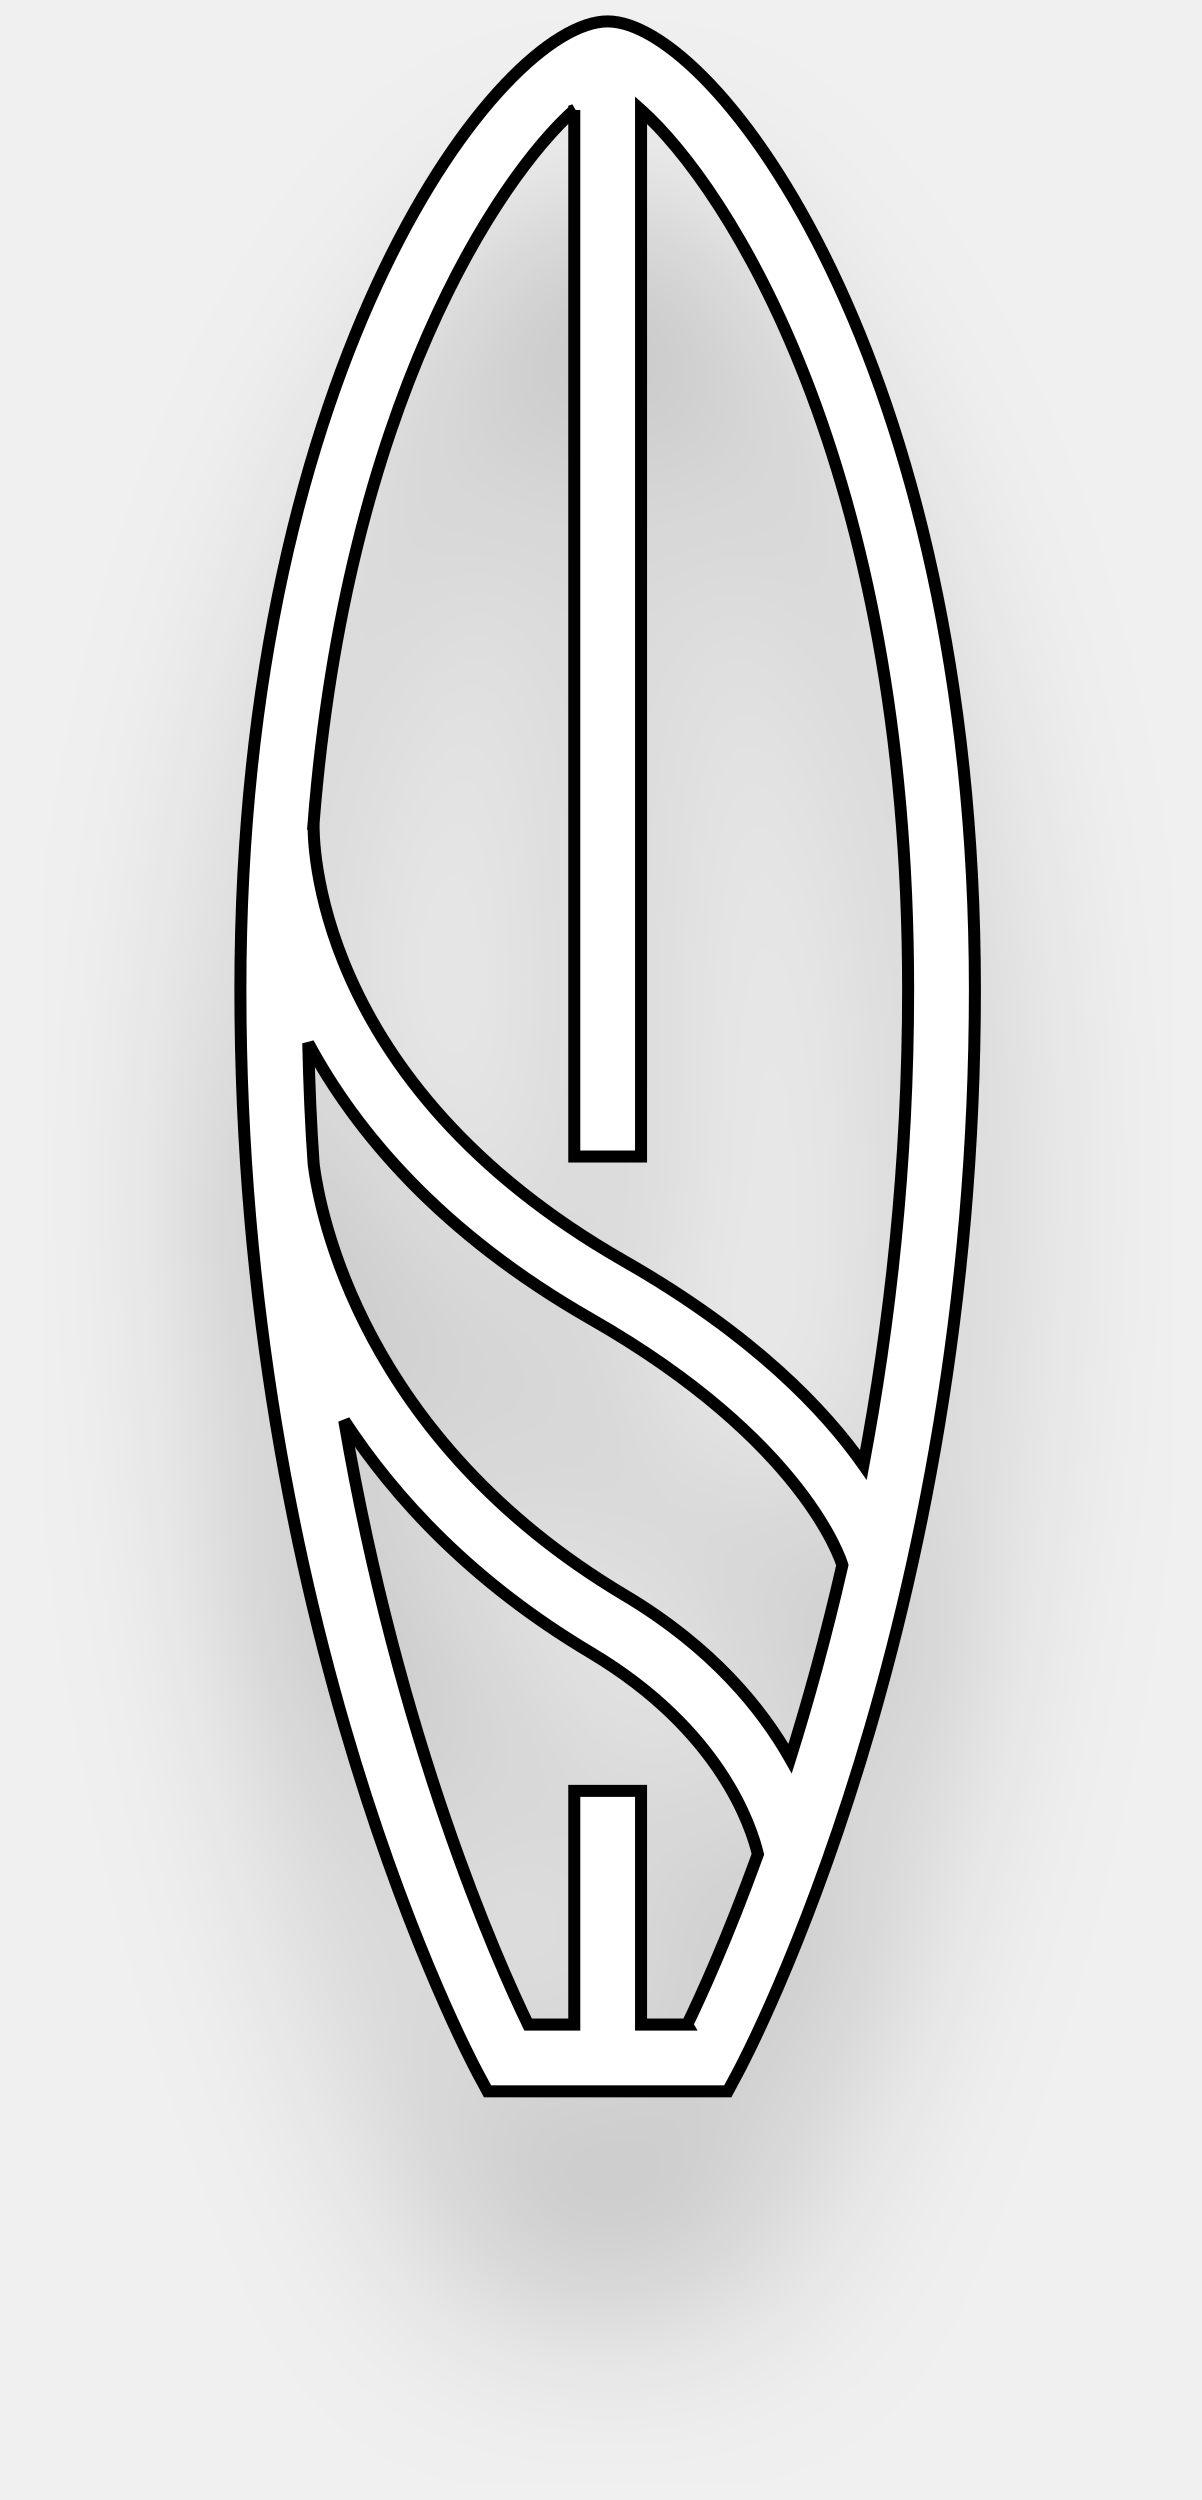
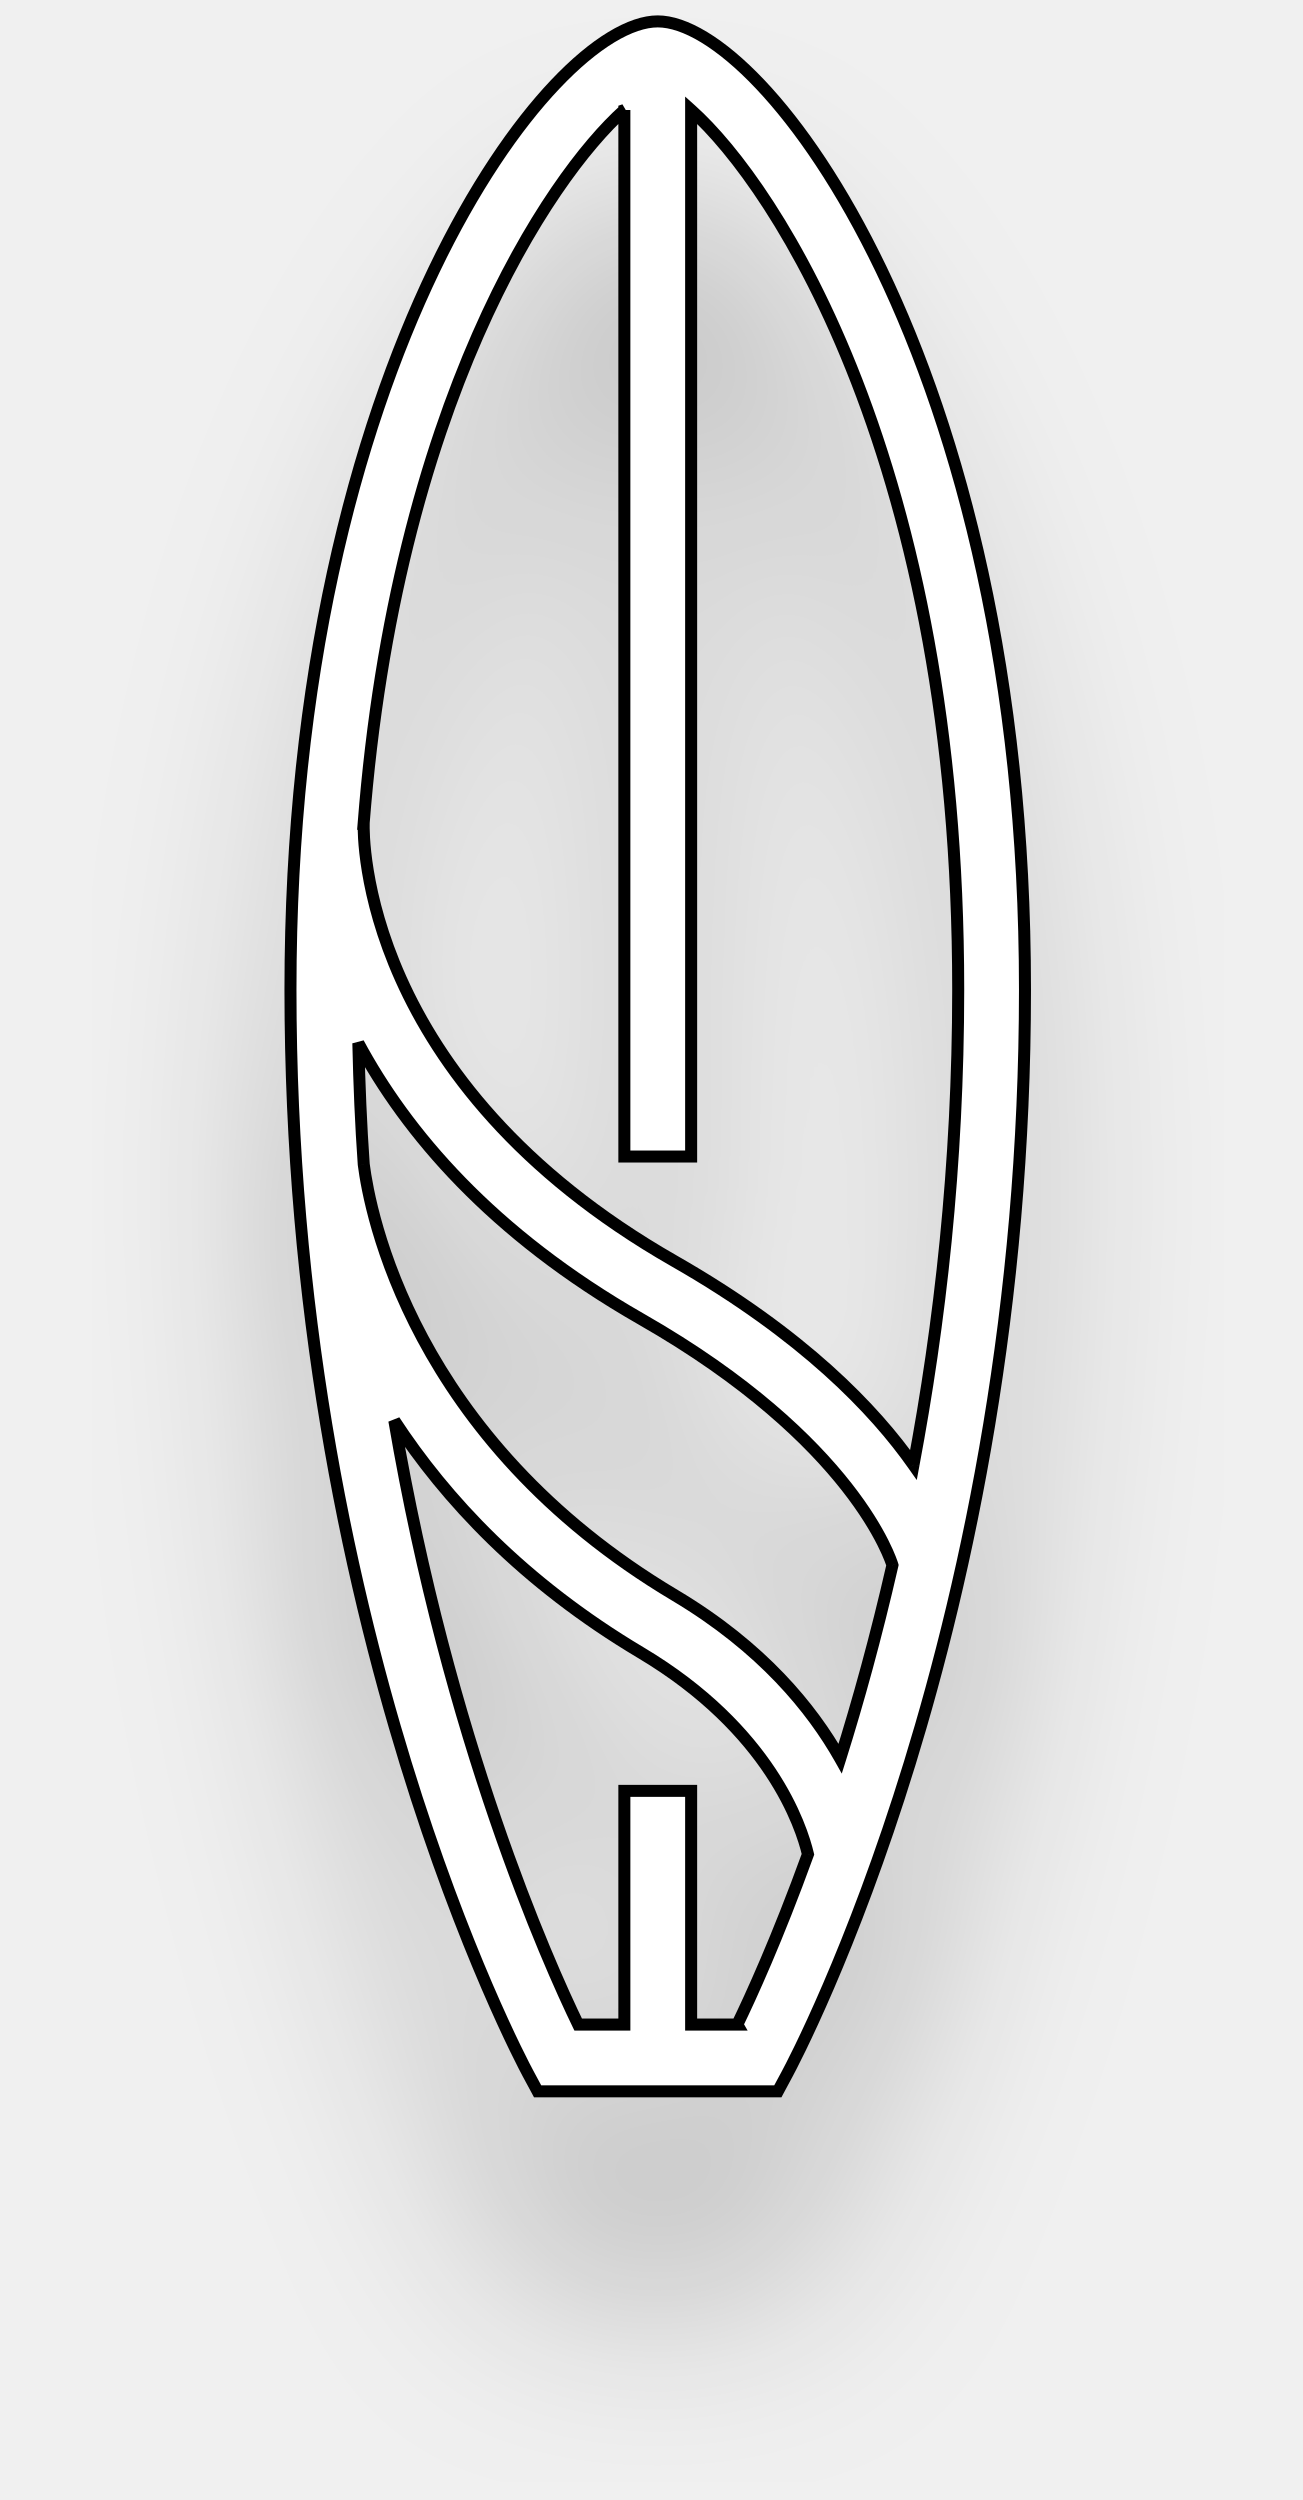
- <svg xmlns="http://www.w3.org/2000/svg" width="25" height="52" viewBox="0 0 25 52" fill="none">
+ <svg xmlns="http://www.w3.org/2000/svg" width="25" height="48" viewBox="0 0 25 52" fill="none">
  <g filter="url(#filter0_d)">
    <path fill-rule="evenodd" clip-rule="evenodd" d="M5 20.583C5 7.502 10.422 0.445 12.639 0.445C14.856 0.445 20.278 7.502 20.278 20.583C20.278 33.8 15.535 42.76 15.333 43.135L15.137 43.5H10.141L9.944 43.135C9.743 42.76 5 33.8 5 20.583ZM11.945 2.288V2.288L11.945 2.288L11.945 2.288ZM11.945 2.288V24.056H13.334V2.288C15.111 3.875 18.889 9.648 18.889 20.583C18.889 24.233 18.505 27.562 17.959 30.471C17.155 29.326 15.677 27.769 12.985 26.231C6.438 22.489 6.518 17.352 6.523 17.135H6.521C7.204 8.419 10.365 3.7 11.945 2.288ZM6.525 24.224C6.466 23.401 6.431 22.558 6.412 21.698C7.405 23.544 9.167 25.649 12.295 27.438C16.741 29.979 17.502 32.492 17.521 32.555L17.521 32.556C17.181 34.042 16.808 35.391 16.434 36.578C15.849 35.542 14.818 34.268 12.997 33.183C7.512 29.917 6.646 25.179 6.525 24.224ZM13.334 42.111H14.294L14.293 42.111C14.569 41.542 15.128 40.323 15.764 38.569C15.628 37.991 14.979 35.979 12.285 34.375C9.835 32.915 8.224 31.177 7.16 29.549C8.297 36.211 10.36 40.823 10.985 42.111H11.945V37.25H13.334V42.111Z" fill="white" />
    <path d="M12.639 0.445L12.639 0.32L12.639 0.32L12.639 0.445ZM15.333 43.135L15.443 43.194L15.443 43.194L15.333 43.135ZM15.137 43.5V43.625H15.212L15.247 43.559L15.137 43.5ZM10.141 43.5L10.031 43.559L10.066 43.625H10.141V43.5ZM9.944 43.135L9.834 43.194L9.834 43.194L9.944 43.135ZM11.945 2.288L11.904 2.17L11.82 2.199V2.288H11.945ZM11.945 2.288L12.028 2.381L11.905 2.17L11.945 2.288ZM11.945 24.056H11.82V24.181H11.945V24.056ZM13.334 24.056V24.181H13.459V24.056H13.334ZM13.334 2.288L13.417 2.195L13.209 2.009V2.288H13.334ZM17.959 30.471L17.856 30.542L18.027 30.785L18.081 30.494L17.959 30.471ZM12.985 26.231L12.923 26.339L12.923 26.339L12.985 26.231ZM6.523 17.135L6.648 17.138L6.651 17.01H6.523V17.135ZM6.521 17.135L6.397 17.126L6.386 17.26H6.521V17.135ZM6.412 21.698L6.522 21.639L6.287 21.701L6.412 21.698ZM6.525 24.224L6.4 24.233L6.401 24.24L6.525 24.224ZM12.295 27.438L12.233 27.546H12.233L12.295 27.438ZM17.521 32.555L17.401 32.591L17.401 32.592L17.521 32.555ZM17.521 32.556L17.643 32.584L17.65 32.551L17.641 32.519L17.521 32.556ZM16.434 36.578L16.326 36.64L16.467 36.891L16.554 36.616L16.434 36.578ZM12.997 33.183L13.061 33.075L13.061 33.075L12.997 33.183ZM14.294 42.111V42.236H14.509L14.402 42.049L14.294 42.111ZM13.334 42.111H13.209V42.236H13.334V42.111ZM14.293 42.111L14.181 42.056L14.152 42.116L14.185 42.173L14.293 42.111ZM15.764 38.569L15.881 38.612L15.894 38.577L15.886 38.541L15.764 38.569ZM12.285 34.375L12.221 34.482L12.221 34.482L12.285 34.375ZM7.16 29.549L7.264 29.48L7.037 29.57L7.16 29.549ZM10.985 42.111L10.872 42.166L10.906 42.236H10.985V42.111ZM11.945 42.111V42.236H12.07V42.111H11.945ZM11.945 37.25V37.125H11.82V37.25H11.945ZM13.334 37.25H13.459V37.125H13.334V37.25ZM12.639 0.32C12.33 0.32 11.98 0.442 11.609 0.667C11.237 0.892 10.835 1.227 10.419 1.666C9.588 2.544 8.696 3.846 7.875 5.555C6.234 8.973 4.875 14.026 4.875 20.583H5.125C5.125 14.06 6.477 9.044 8.101 5.663C8.913 3.972 9.791 2.692 10.601 1.838C11.005 1.411 11.39 1.092 11.739 0.88C12.089 0.668 12.393 0.57 12.639 0.57L12.639 0.32ZM20.403 20.583C20.403 14.026 19.044 8.972 17.402 5.554C16.582 3.846 15.69 2.543 14.859 1.666C14.443 1.227 14.041 0.892 13.669 0.667C13.297 0.442 12.947 0.32 12.639 0.32L12.639 0.57C12.885 0.57 13.189 0.668 13.539 0.88C13.887 1.092 14.273 1.41 14.677 1.838C15.486 2.692 16.365 3.972 17.177 5.663C18.801 9.044 20.153 14.059 20.153 20.583H20.403ZM15.443 43.194C15.65 42.81 20.403 33.829 20.403 20.583H20.153C20.153 33.771 15.419 42.711 15.223 43.076L15.443 43.194ZM15.247 43.559L15.443 43.194L15.223 43.076L15.027 43.441L15.247 43.559ZM10.141 43.625H15.137V43.375H10.141V43.625ZM9.834 43.194L10.031 43.559L10.251 43.441L10.055 43.076L9.834 43.194ZM4.875 20.583C4.875 33.829 9.628 42.81 9.834 43.194L10.055 43.076C9.858 42.711 5.125 33.771 5.125 20.583H4.875ZM11.82 2.288V2.288H12.07V2.288H11.82ZM11.905 2.17L11.904 2.17L11.985 2.407L11.985 2.407L11.905 2.17ZM12.028 2.382L12.028 2.381L11.861 2.195L11.861 2.195L12.028 2.382ZM12.07 24.056V2.288H11.82V24.056H12.07ZM13.334 23.931H11.945V24.181H13.334V23.931ZM13.209 2.288V24.056H13.459V2.288H13.209ZM19.014 20.583C19.014 9.622 15.228 3.811 13.417 2.195L13.25 2.382C14.995 3.939 18.764 9.674 18.764 20.583H19.014ZM18.081 30.494C18.63 27.579 19.014 24.241 19.014 20.583H18.764C18.764 24.224 18.381 27.546 17.836 30.447L18.081 30.494ZM12.923 26.339C15.6 27.869 17.064 29.414 17.856 30.542L18.061 30.399C17.246 29.239 15.754 27.669 13.047 26.122L12.923 26.339ZM6.398 17.132C6.392 17.376 6.322 22.567 12.923 26.339L13.047 26.122C6.554 22.412 6.643 17.328 6.648 17.138L6.398 17.132ZM6.521 17.26H6.523V17.01H6.521V17.26ZM11.861 2.195C10.252 3.634 7.081 8.386 6.397 17.126L6.646 17.145C7.326 8.452 10.478 3.767 12.028 2.382L11.861 2.195ZM6.287 21.701C6.306 22.562 6.341 23.408 6.4 24.233L6.649 24.215C6.591 23.395 6.556 22.553 6.537 21.696L6.287 21.701ZM12.357 27.329C9.25 25.553 7.504 23.464 6.522 21.639L6.302 21.758C7.306 23.624 9.085 25.746 12.233 27.546L12.357 27.329ZM17.641 32.519C17.613 32.426 16.832 29.887 12.357 27.329L12.233 27.546C16.65 30.071 17.391 32.557 17.401 32.591L17.641 32.519ZM17.641 32.519L17.64 32.519L17.401 32.592L17.401 32.592L17.641 32.519ZM16.554 36.616C16.928 35.425 17.302 34.073 17.643 32.584L17.399 32.528C17.06 34.011 16.687 35.356 16.315 36.541L16.554 36.616ZM12.933 33.29C14.734 34.363 15.75 35.621 16.326 36.64L16.543 36.517C15.948 35.463 14.902 34.172 13.061 33.075L12.933 33.29ZM6.401 24.24C6.525 25.215 7.403 29.997 12.933 33.29L13.061 33.075C7.622 29.837 6.768 25.143 6.649 24.209L6.401 24.24ZM14.294 41.986H13.334V42.236H14.294V41.986ZM14.185 42.173L14.185 42.174L14.402 42.049L14.402 42.049L14.185 42.173ZM15.646 38.527C15.013 40.276 14.455 41.49 14.181 42.056L14.406 42.166C14.684 41.593 15.244 40.37 15.881 38.612L15.646 38.527ZM12.221 34.482C14.879 36.065 15.512 38.044 15.642 38.598L15.886 38.541C15.744 37.938 15.079 35.893 12.349 34.267L12.221 34.482ZM7.055 29.617C8.129 31.26 9.754 33.012 12.221 34.482L12.349 34.267C9.917 32.818 8.319 31.094 7.264 29.48L7.055 29.617ZM11.097 42.057C10.476 40.776 8.418 36.175 7.283 29.528L7.037 29.57C8.176 36.246 10.243 40.87 10.872 42.166L11.097 42.057ZM11.945 41.986H10.985V42.236H11.945V41.986ZM11.82 37.25V42.111H12.07V37.25H11.82ZM13.334 37.125H11.945V37.375H13.334V37.125ZM13.459 42.111V37.25H13.209V42.111H13.459Z" fill="black" />
  </g>
  <defs>
    <filter id="filter0_d" x="0.875" y="0.32" width="23.528" height="51.305" filterUnits="userSpaceOnUse" color-interpolation-filters="sRGB">
      <feFlood flood-opacity="0" result="BackgroundImageFix" />
      <feColorMatrix in="SourceAlpha" type="matrix" values="0 0 0 0 0 0 0 0 0 0 0 0 0 0 0 0 0 0 127 0" />
      <feOffset dy="4" />
      <feGaussianBlur stdDeviation="2" />
      <feColorMatrix type="matrix" values="0 0 0 0 0 0 0 0 0 0 0 0 0 0 0 0 0 0 0.25 0" />
      <feBlend mode="normal" in2="BackgroundImageFix" result="effect1_dropShadow" />
      <feBlend mode="normal" in="SourceGraphic" in2="effect1_dropShadow" result="shape" />
    </filter>
  </defs>
</svg>
